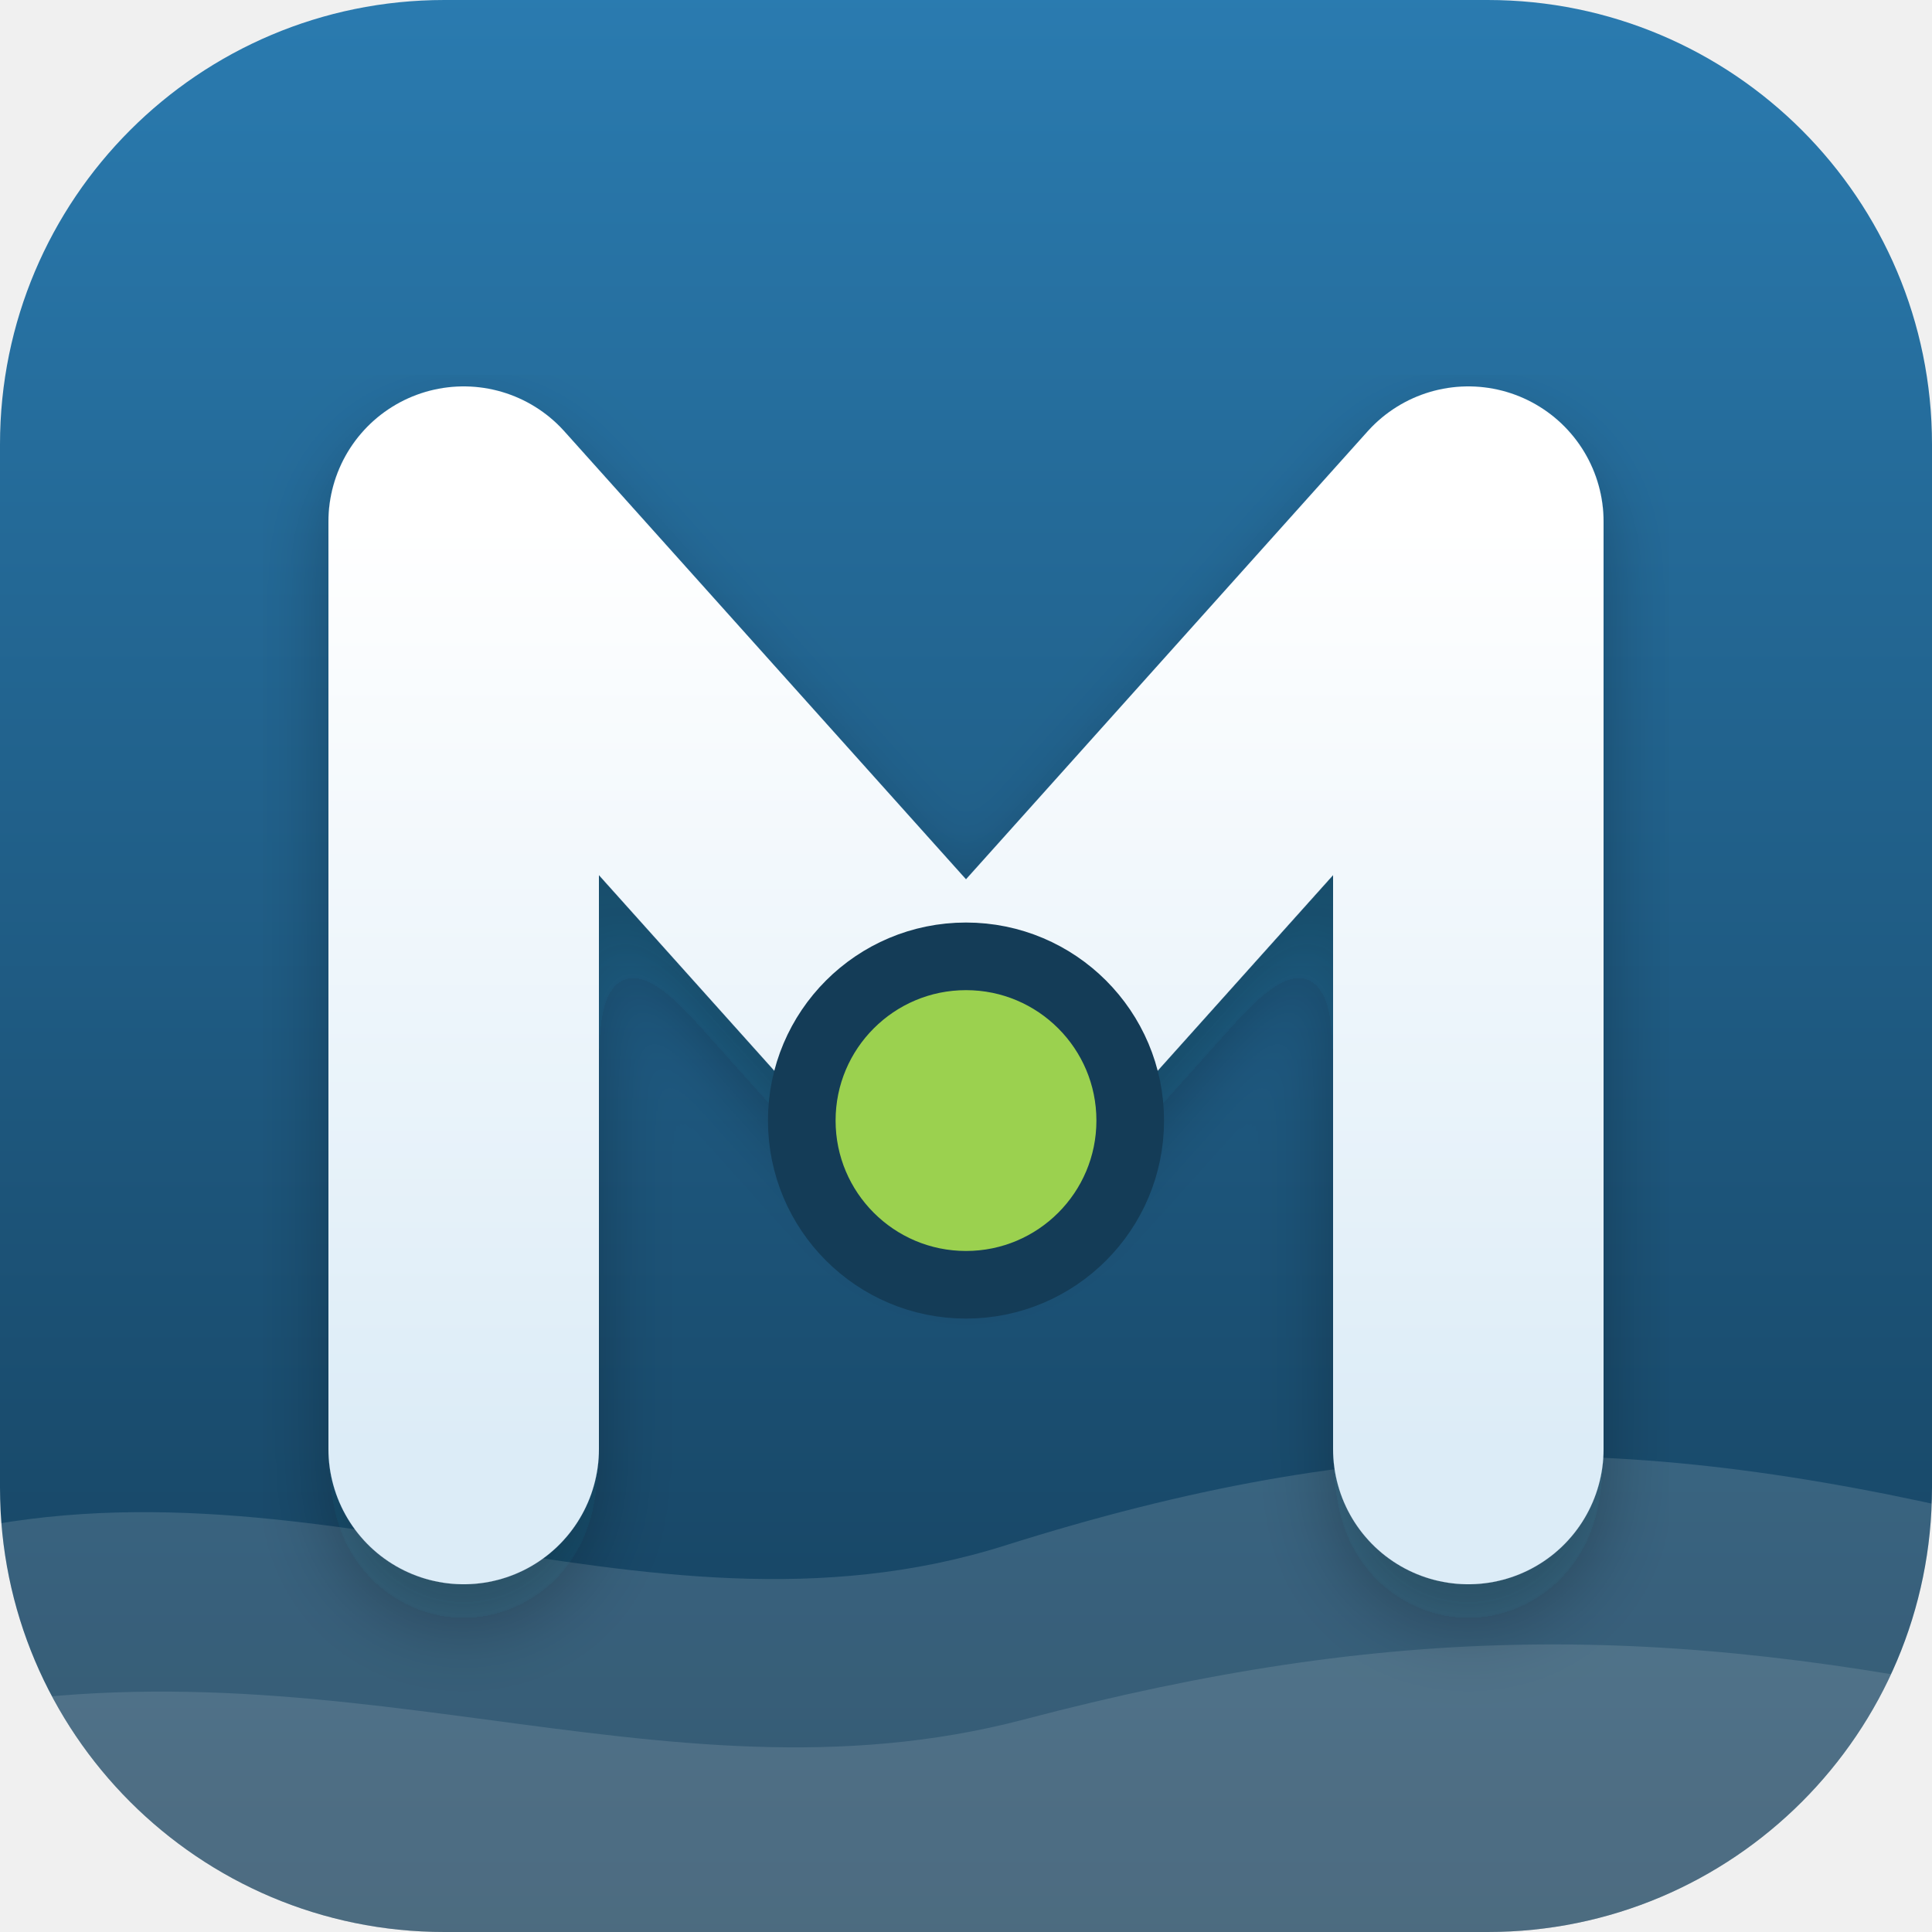
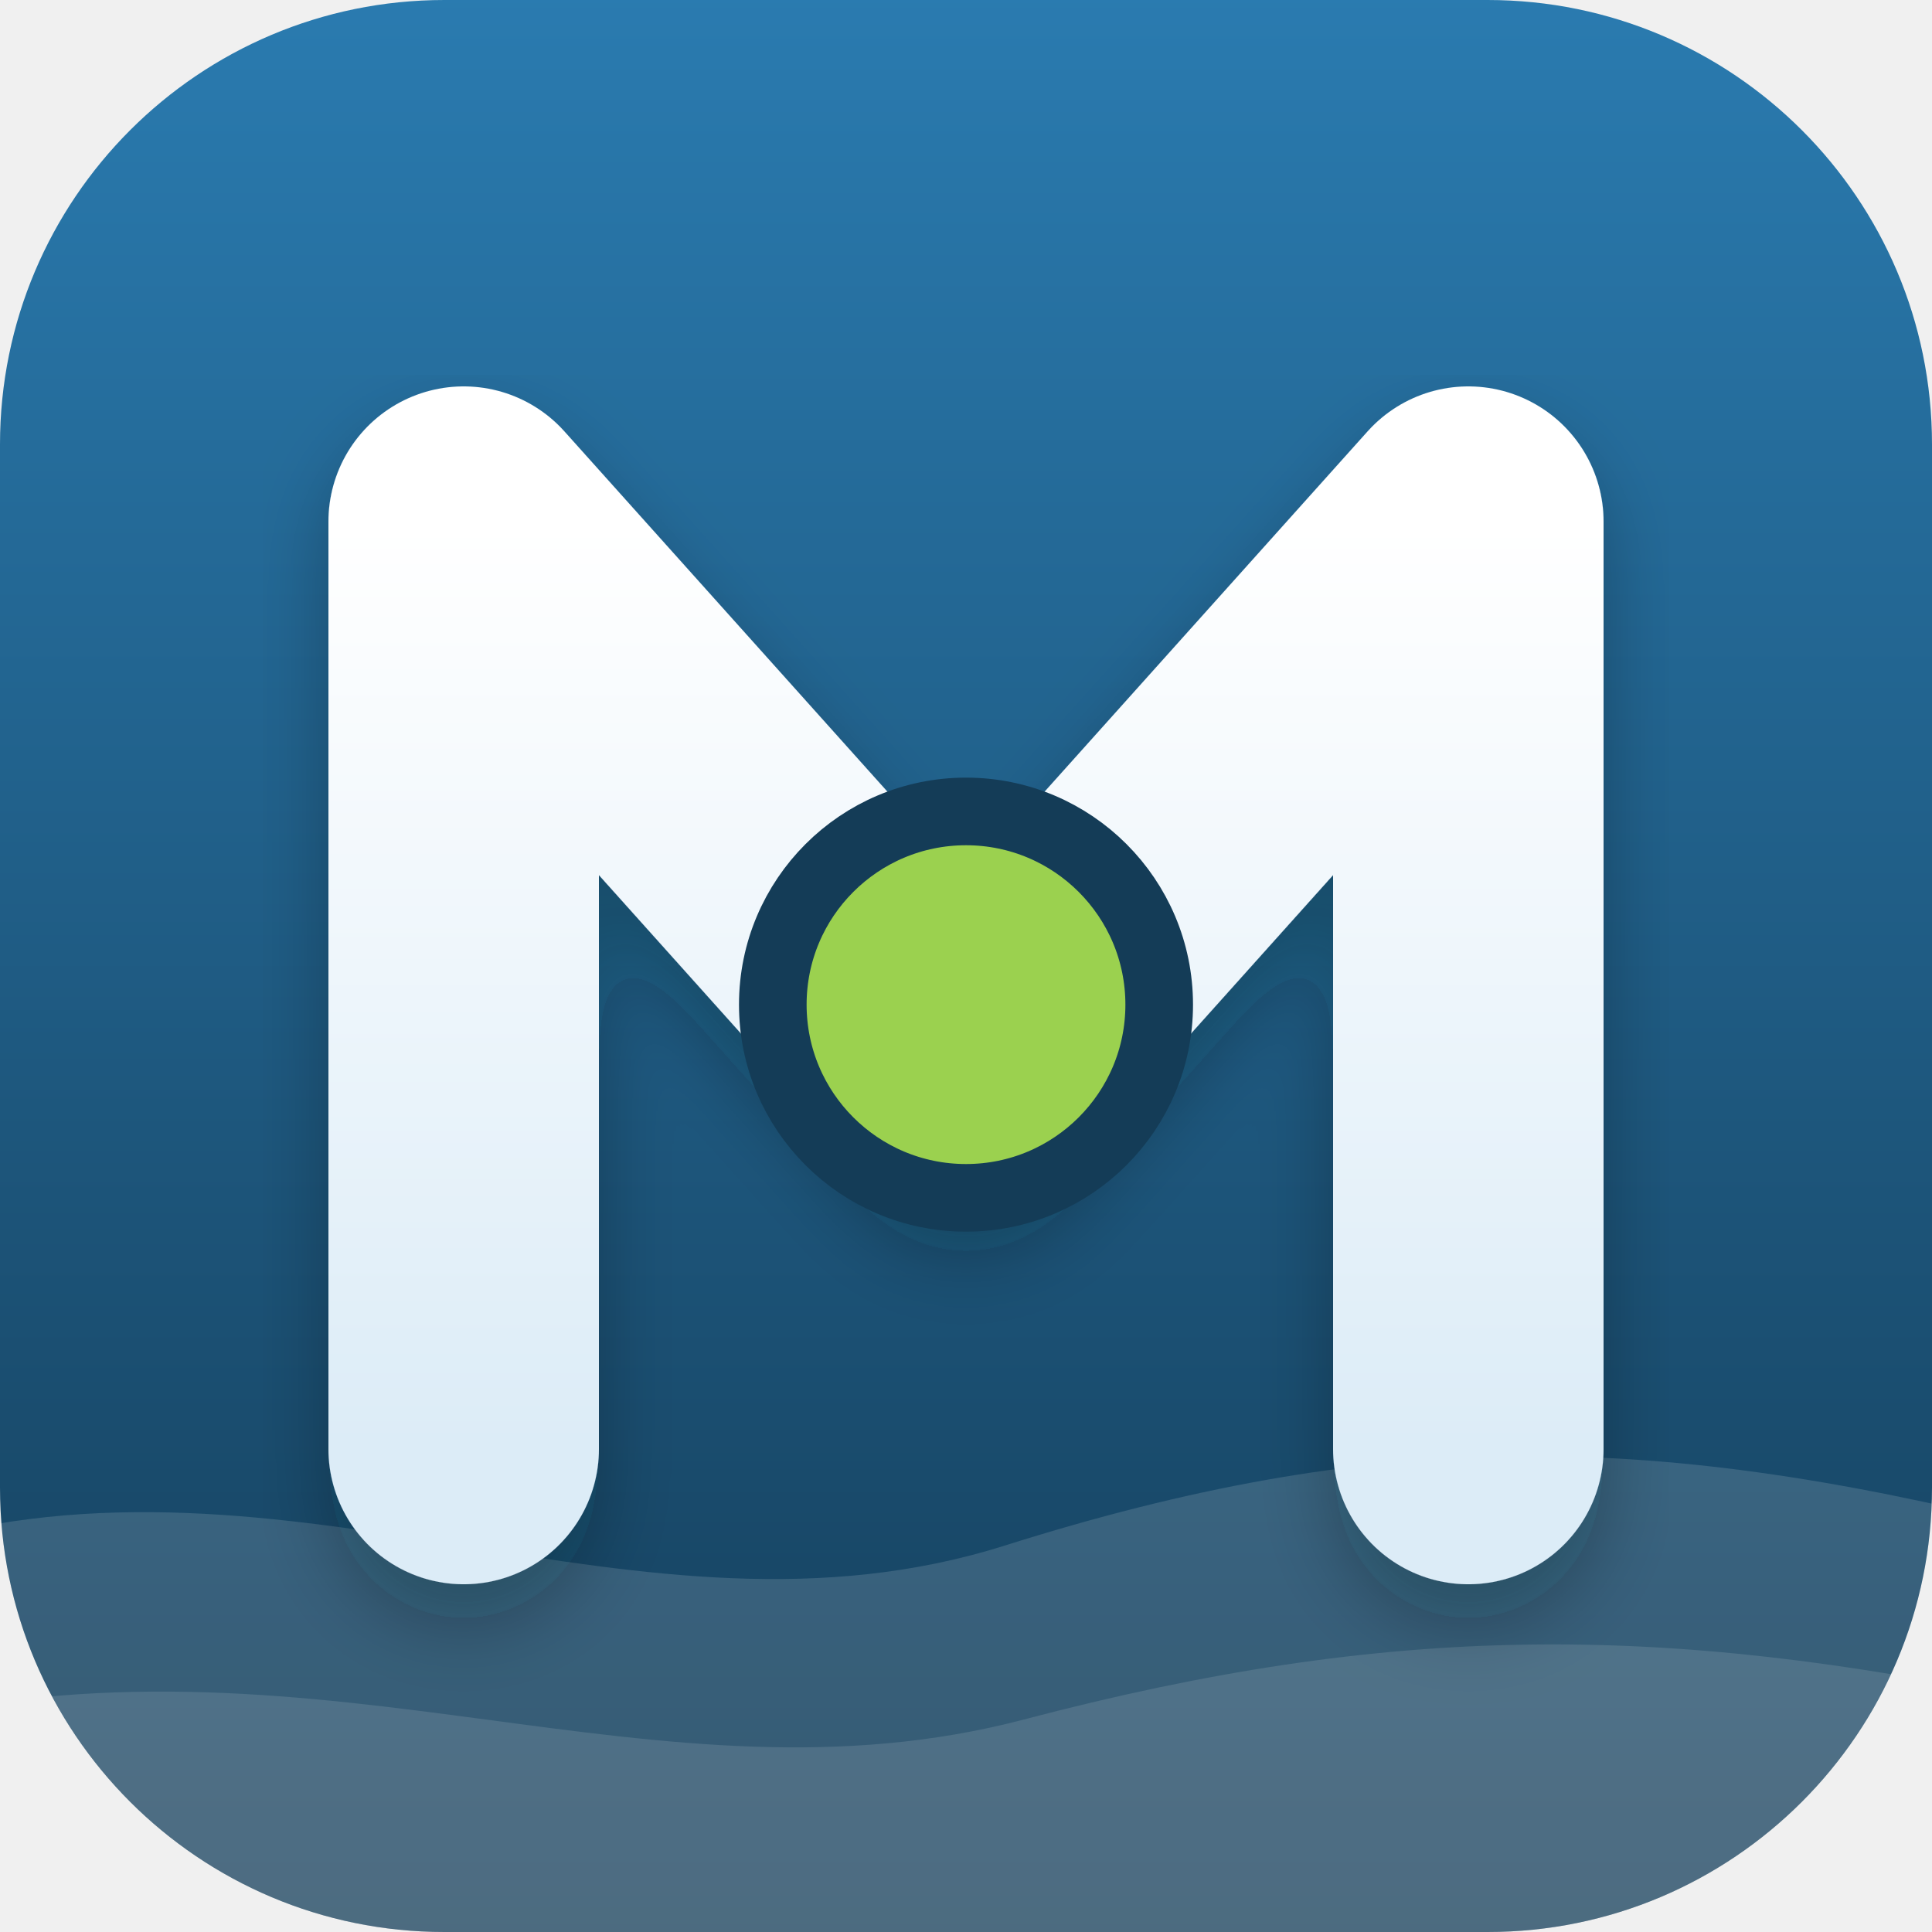
<svg xmlns="http://www.w3.org/2000/svg" viewBox="0 0 200 200">
  <defs>
    <linearGradient id="bg" x1="0" y1="0" x2="0" y2="1">
      <stop offset="0" stop-color="#2a7bb0" />
      <stop offset="1" stop-color="#143c57" />
    </linearGradient>
    <radialGradient id="gl" cx=".25" cy=".1" r=".8">
      <stop offset="0" stop-color="#fff" stop-opacity=".28" />
      <stop offset="1" stop-color="#fff" stop-opacity="0" />
    </radialGradient>
    <linearGradient id="gv" x1="0" y1="0" x2="0" y2="1">
      <stop offset="0" stop-color="#ffffff" />
      <stop offset="1" stop-color="#dcecf7" />
    </linearGradient>
    <linearGradient id="rv" x1="0" y1="0" x2="0" y2="1">
      <stop offset="0" stop-color="#ffffff" />
      <stop offset="1" stop-color="#dcecf7" />
    </linearGradient>
    <filter id="sh" x="-20%" y="-20%" width="140%" height="150%">
      <feDropShadow dx="0" dy="4" stdDeviation="4" flood-color="#04141f" flood-opacity=".28" />
    </filter>
    <clipPath id="cl">
      <rect width="200" height="200" rx="46" />
    </clipPath>
  </defs>
  <rect width="200" height="200" rx="46" fill="url(#bg)" />
  <g clip-path="url(#cl)">
    <path d="M-10 160C30 148 66 172 104 160S170 148 210 158V210H-10Z" fill="#fff" fill-opacity=".14" />
    <path d="M-10 178C34 168 68 188 106 178S172 168 210 176V210H-10Z" fill="#fff" fill-opacity=".12" />
  </g>
  <g filter="url(#sh)">
    <path d="M48 150V54L100 112" fill="none" stroke="url(#gv)" stroke-width="28" stroke-linecap="round" stroke-linejoin="round" />
    <path d="M100 112L152 54V150" fill="none" stroke="url(#rv)" stroke-width="28" stroke-linecap="round" stroke-linejoin="round" />
  </g>
-   <circle cx="100" cy="116" r="17" fill="#9bd14f" stroke="#143c57" stroke-width="7" />
+   <circle cx="100" cy="104" r="20" fill="#9bd14f" stroke="#143c57" stroke-width="7" />
</svg>
